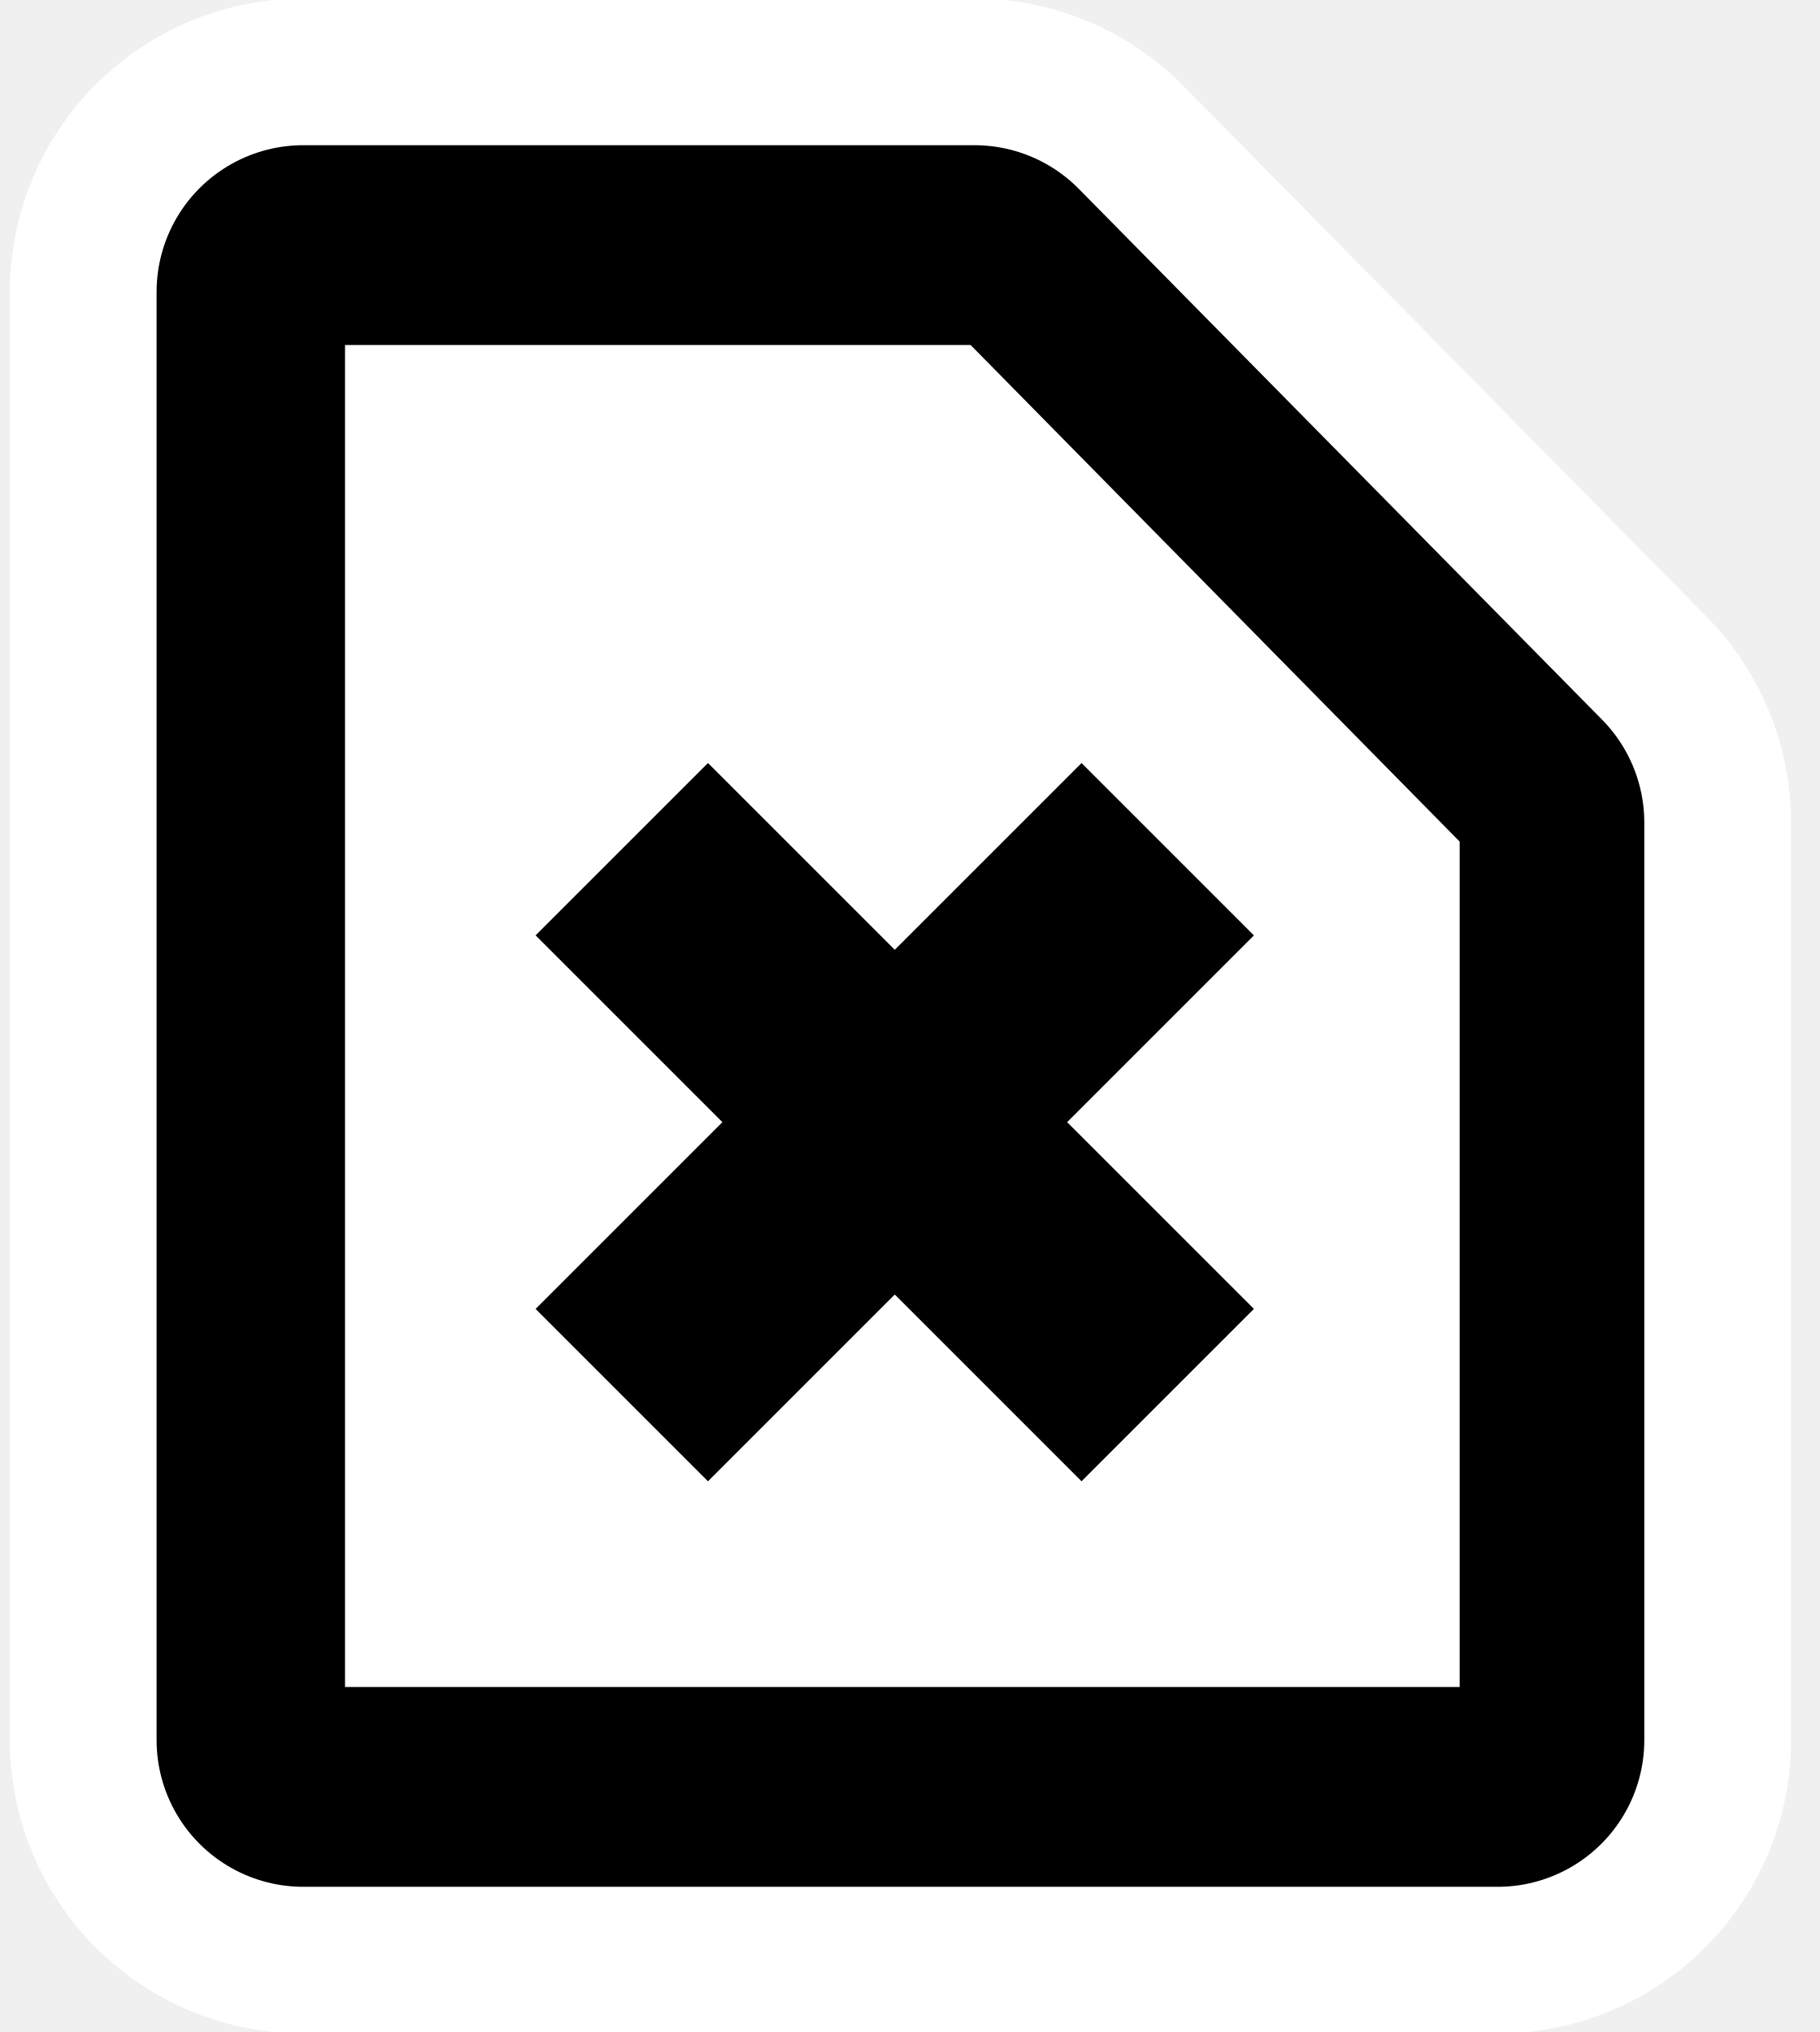
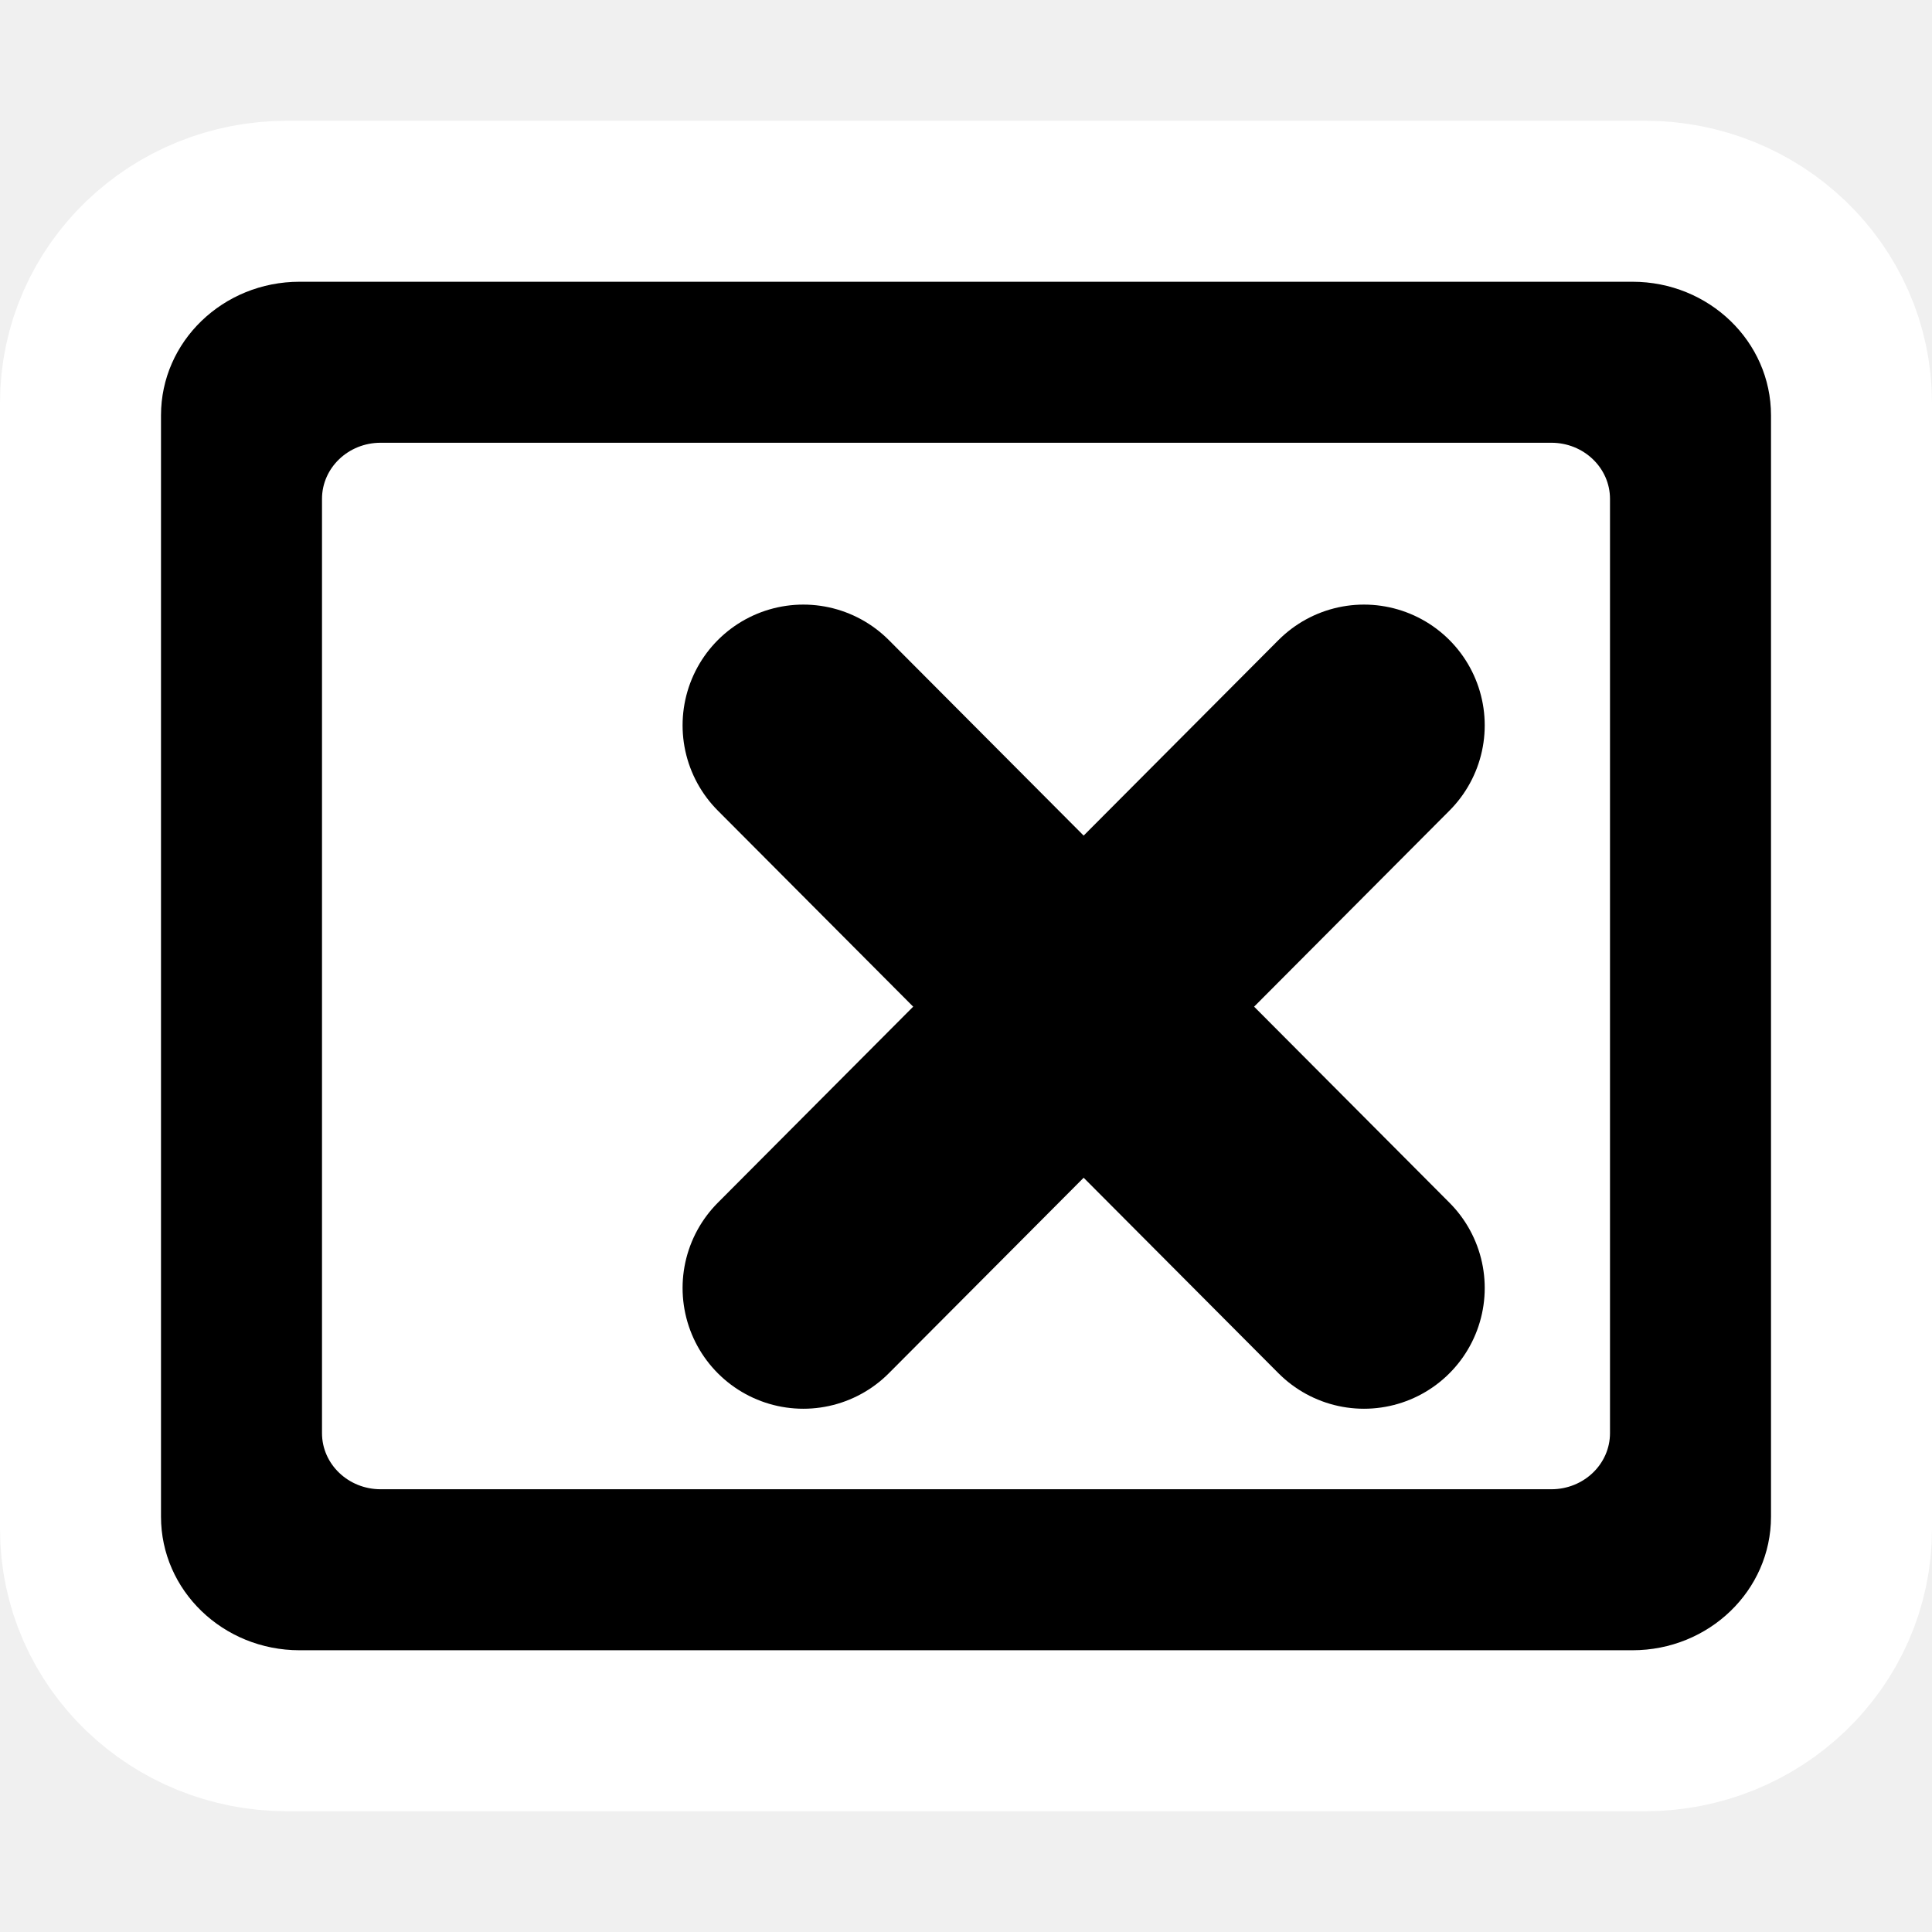
- <svg width="48pt" height="53.6pt" viewBox="0 0 48 53.6" xml:space="preserve">
-   <g id="Layer_x0020_1" style="fill-rule:nonzero;clip-rule:nonzero;stroke:#000000;stroke-width:6.43;stroke-miterlimit:4;">
-     <path style="fill:none;stroke:#FFFFFF;stroke-width:15.48;stroke-linejoin:round;" d="M39.5,21.8v24.1H8V7.7h17.7l13.8,14z" />
-     <path style="fill:none;stroke-width:7.74;stroke-linejoin:round;" d="M39.5,21.8v24.1H8V7.7h17.7l13.8,14z" />
-     <path style="fill:#FFFFFF;stroke:none;" d="M38.5,22.1v22.4H9.1V9.1h16.5l12.9,13.1z" />
-     <path style="fill-rule:evenodd;clip-rule:evenodd;" d="M16.4,22.4l14.4,14.4" />
-     <path style="fill-rule:evenodd;clip-rule:evenodd;" d="M30.8,22.4L16.4,36.8" />
-   </g>
-   <g id="crop_x0020_marks" style="fill-rule:nonzero;clip-rule:nonzero;stroke:#000000;stroke-miterlimit:4;">
-     <path style="fill:none;stroke:none;" d="M48,50.9H0v-48h48v48z" />
+ <svg xmlns="http://www.w3.org/2000/svg" width="48px" height="48px" id="svg1307">
+   <defs id="defs1309">
+     </defs>
+   <g id="layer1">
+     <rect ry="3.008" rx="3.132" y="7" x="4" height="34" width="40" id="rect6561" style="fill:#000000;fill-opacity:1;fill-rule:evenodd;stroke:#ffffff;stroke-width:8;stroke-linecap:round;stroke-linejoin:round;stroke-miterlimit:4;stroke-dasharray:none;stroke-opacity:1" />
+     <rect style="fill:black;fill-opacity:1;fill-rule:evenodd;stroke:none;stroke-width:1px;stroke-linecap:butt;stroke-linejoin:miter;stroke-opacity:1" id="rect1315" width="40" height="34" x="4" y="7" rx="3.442" ry="3.318" />
+     <rect ry="1.395" rx="1.457" y="11" x="8" height="26" width="32" id="rect6622" style="fill:white;fill-opacity:1;fill-rule:evenodd;stroke:none;stroke-width:1px;stroke-linecap:butt;stroke-linejoin:miter;stroke-opacity:1" />
+     <g id="g4154" transform="translate(2.958449,1.034836)">
+       <g id="g4151">
+         <path style="fill:none;fill-rule:evenodd;stroke:#000000;stroke-width:6;stroke-linecap:round;stroke-linejoin:miter;stroke-miterlimit:4;stroke-dasharray:none;stroke-opacity:1" d="M 17,16.986 L 30.929,30.965" id="path3636" />
+       </g>
+       <path style="fill:none;fill-rule:evenodd;stroke:#000000;stroke-width:6;stroke-linecap:round;stroke-linejoin:miter;stroke-miterlimit:4;stroke-dasharray:none;stroke-opacity:1" d="M 30.929,16.986 L 17,30.965" id="path4149" />
+     </g>
  </g>
</svg>
